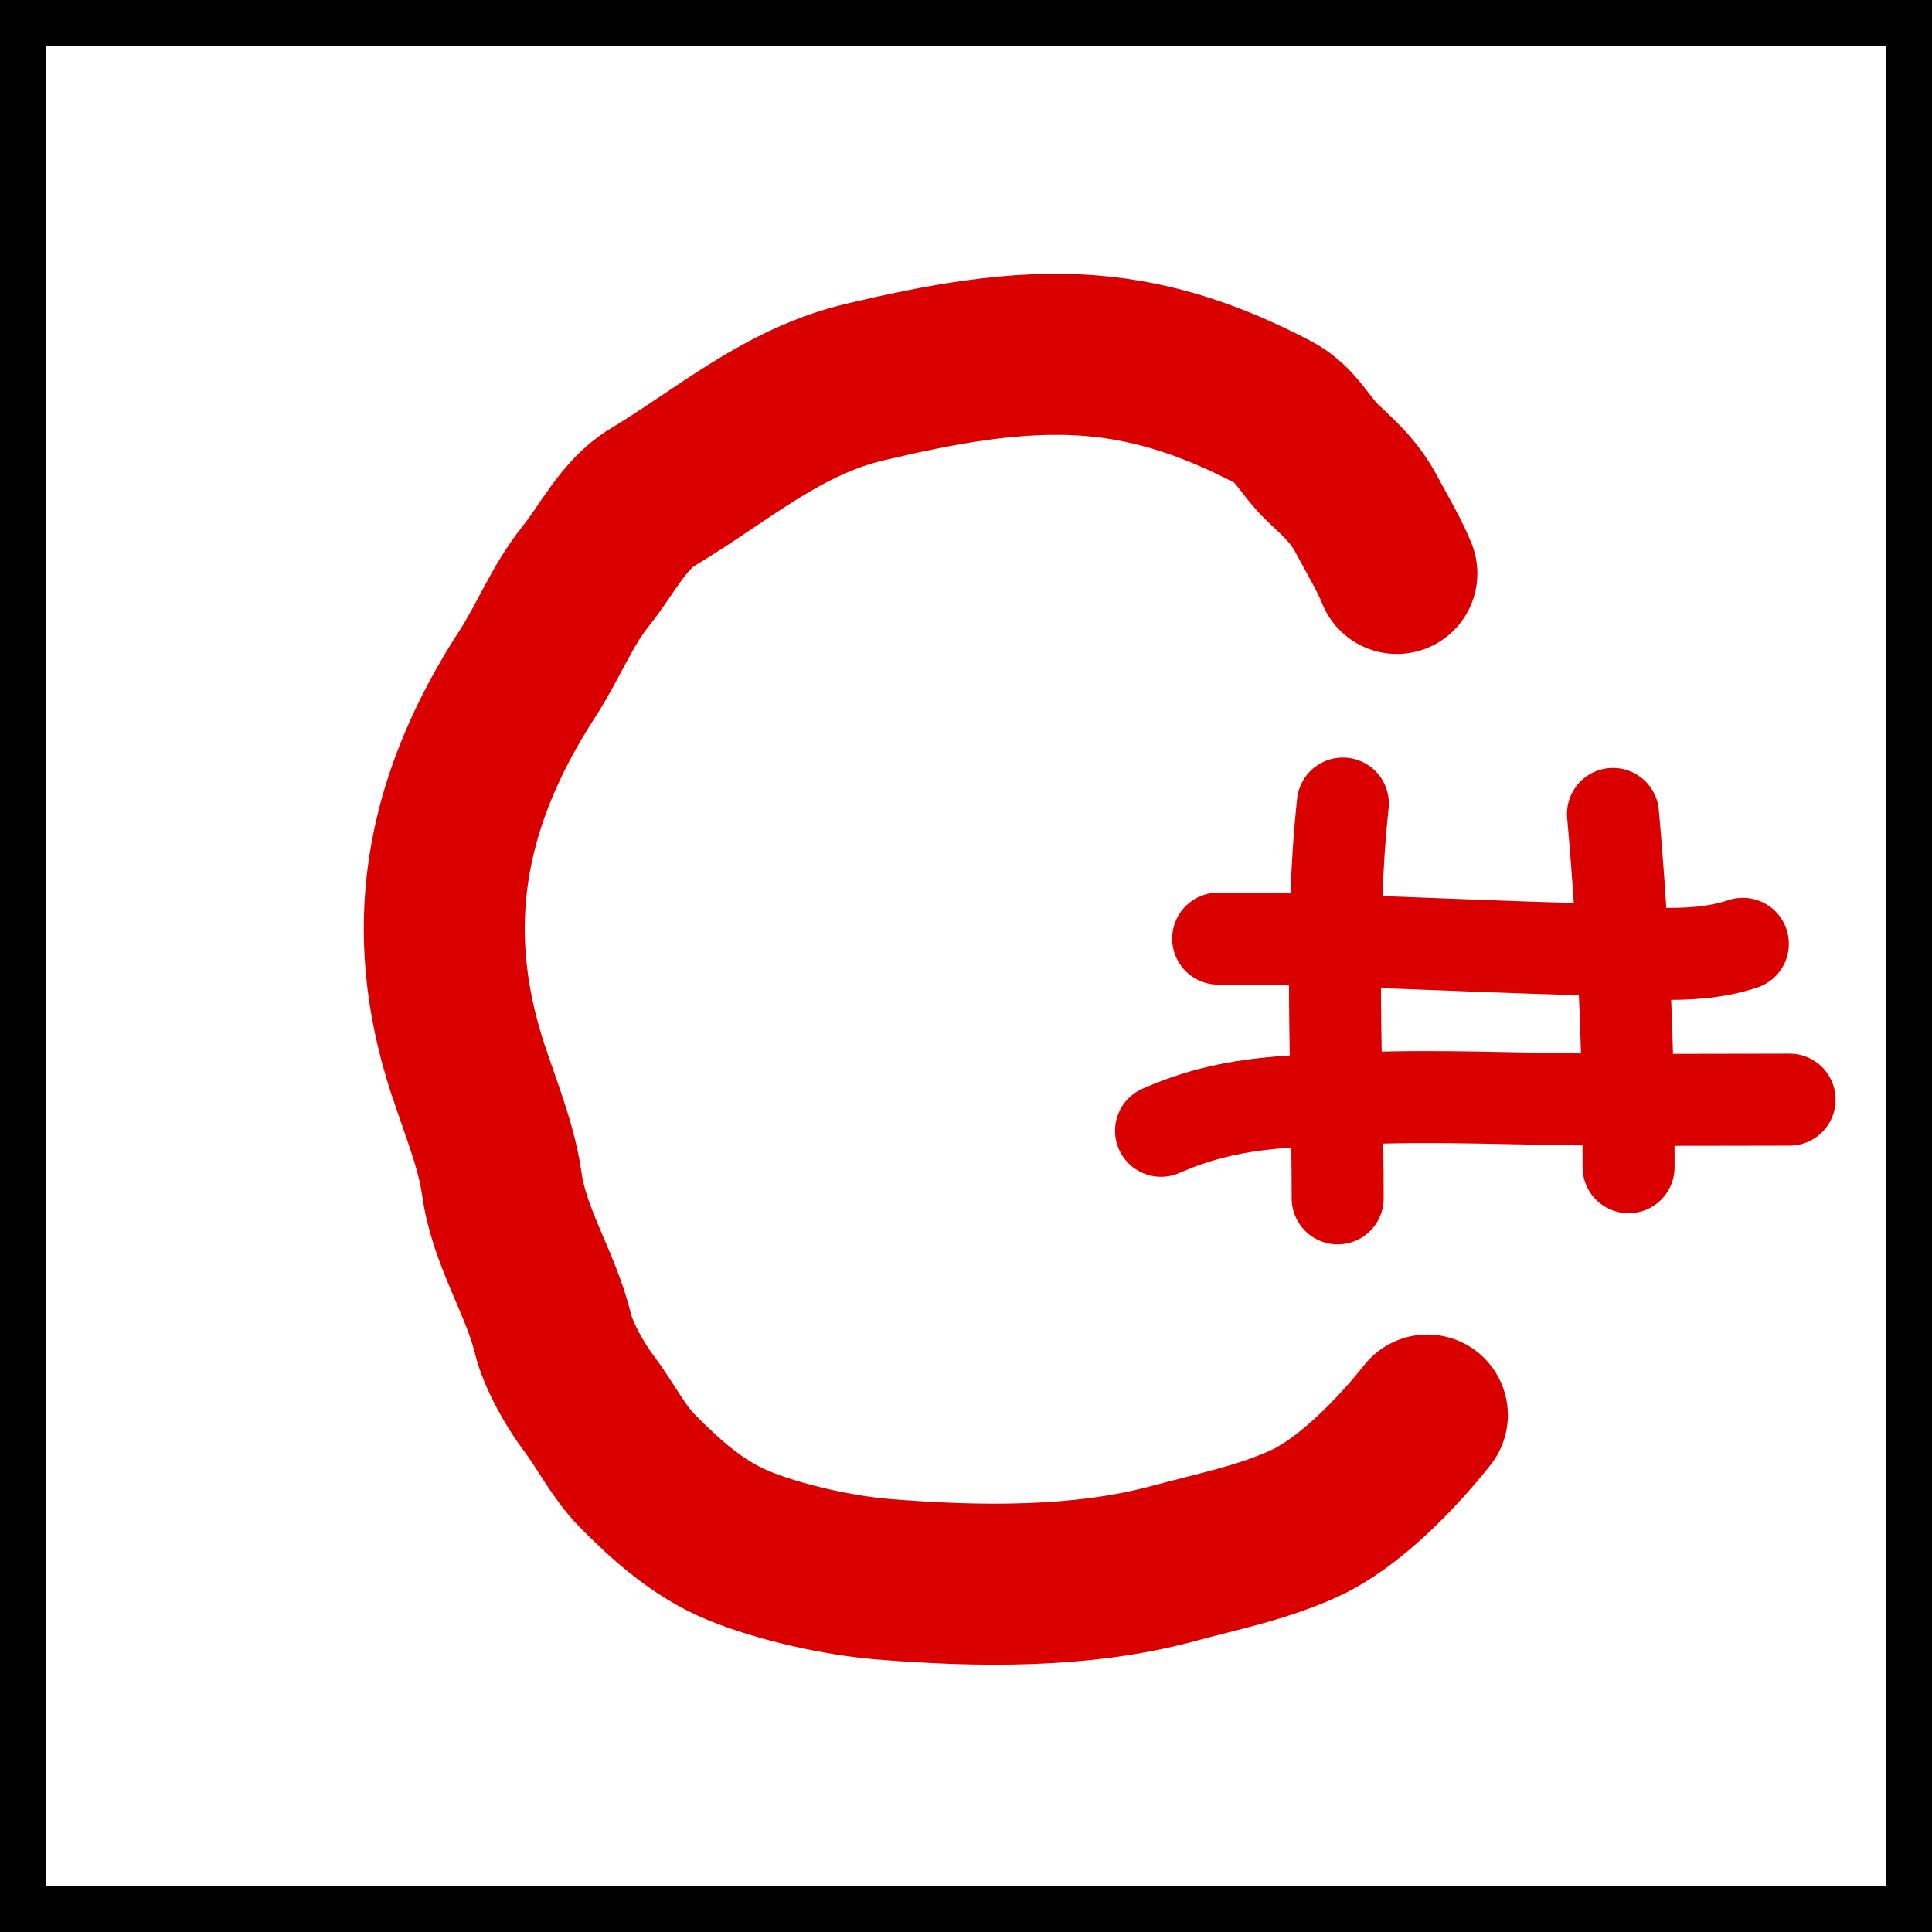
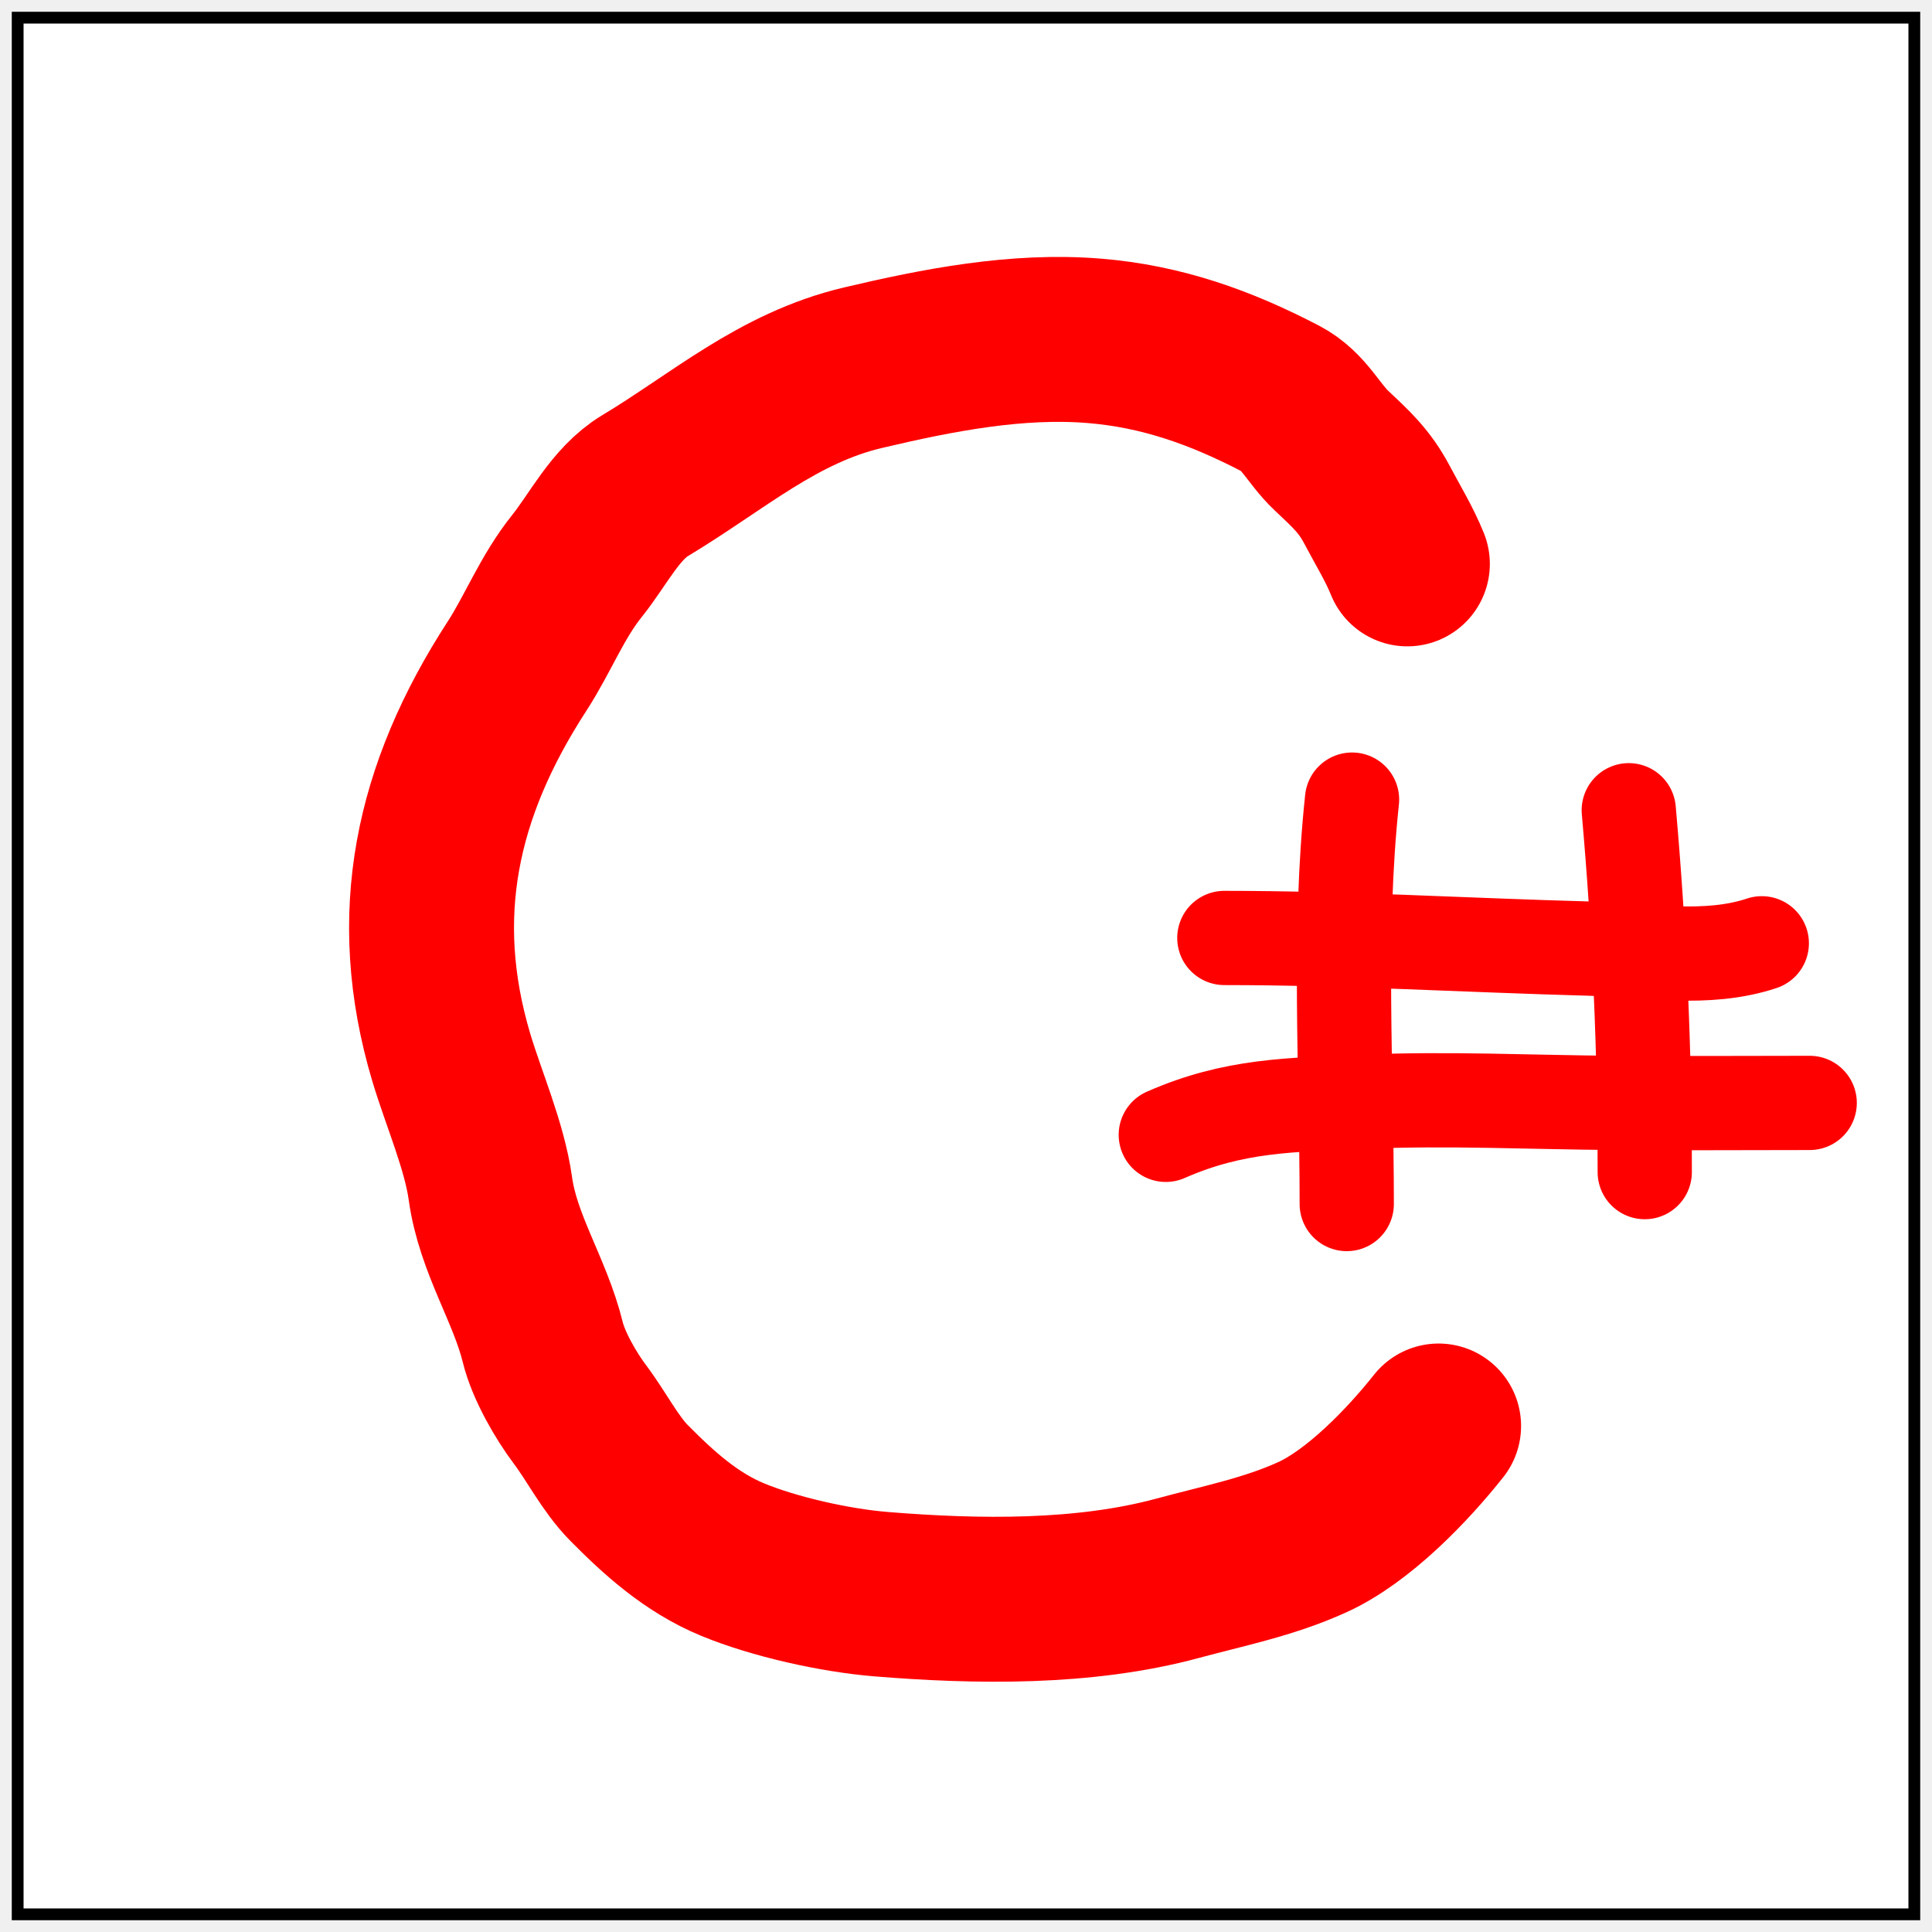
- <svg xmlns="http://www.w3.org/2000/svg" width="84" height="84" viewBox="0 0 84 84" fill="none">
-   <rect x="1" y="1" width="82" height="82" fill="white" />
-   <rect x="1" y="1" width="82" height="82" stroke="black" stroke-width="2" />
-   <path d="M58.385 34.938C57.782 40.592 58.16 46.414 58.16 52.103" stroke="#db0000" stroke-width="4" stroke-linecap="round" />
-   <path d="M70.13 35.389C70.585 40.507 70.808 45.608 70.808 50.748" stroke="#db0000" stroke-width="4" stroke-linecap="round" />
-   <path d="M52.965 40.81C58.118 40.81 63.285 41.123 68.424 41.261C70.866 41.328 73.434 41.816 75.776 41.036" stroke="#db0000" stroke-width="4" stroke-linecap="round" />
-   <path d="M50.48 49.166C53.369 47.895 55.757 47.896 58.887 47.761C62.478 47.607 65.992 47.786 69.577 47.811C72.321 47.831 75.065 47.811 77.809 47.811" stroke="#db0000" stroke-width="4" stroke-linecap="round" />
-   <path d="M62.059 61.524C60.756 63.17 58.662 65.353 56.689 66.248C54.846 67.084 52.951 67.454 50.983 67.987C47.006 69.063 42.472 68.993 38.389 68.661C36.448 68.502 33.873 67.929 32.088 67.191C30.346 66.47 28.967 65.225 27.695 63.937C26.899 63.131 26.317 61.966 25.627 61.05C25.012 60.233 24.281 58.962 24.039 57.974C23.494 55.753 22.138 53.796 21.814 51.448C21.563 49.64 20.676 47.631 20.152 45.875C18.364 39.873 19.513 34.566 22.939 29.282C23.844 27.886 24.423 26.35 25.489 25.021C26.392 23.895 27.123 22.367 28.372 21.617C31.467 19.759 34.016 17.458 37.63 16.606C40.807 15.856 44.168 15.199 47.442 15.466C50.307 15.699 52.82 16.598 55.362 17.924C56.349 18.439 56.744 19.402 57.512 20.126C58.341 20.908 58.913 21.416 59.451 22.436C59.881 23.252 60.393 24.087 60.733 24.933" stroke="#db0000" stroke-width="7" stroke-linecap="round" />
+ <svg xmlns="http://www.w3.org/2000/svg" width="82" height="82" viewBox="0 0 82 82" fill="none">
+   <rect x="0.75" y="0.75" width="80.5" height="80.5" fill="white" />
+   <rect x="0.75" y="0.75" width="80.5" height="80.5" stroke="black" stroke-width="0.5" />
+   <path d="M57.385 33.938C56.782 39.592 57.16 45.414 57.16 51.103" stroke="#FF0000" stroke-width="4" stroke-linecap="round" />
+   <path d="M69.13 34.389C69.585 39.507 69.808 44.608 69.808 49.748" stroke="#FF0000" stroke-width="4" stroke-linecap="round" />
+   <path d="M51.965 39.81C57.118 39.81 62.285 40.123 67.424 40.261C69.866 40.328 72.434 40.816 74.776 40.036" stroke="#FF0000" stroke-width="4" stroke-linecap="round" />
+   <path d="M49.48 48.166C52.369 46.895 54.757 46.896 57.887 46.761C61.478 46.607 64.992 46.786 68.577 46.811C71.321 46.831 74.065 46.811 76.809 46.811" stroke="#FF0000" stroke-width="4" stroke-linecap="round" />
+   <path d="M61.059 60.524C59.756 62.17 57.662 64.353 55.689 65.248C53.846 66.084 51.951 66.454 49.983 66.987C46.006 68.063 41.472 67.993 37.389 67.661C35.448 67.502 32.873 66.929 31.088 66.191C29.346 65.47 27.967 64.225 26.695 62.937C25.899 62.131 25.317 60.966 24.627 60.05C24.012 59.233 23.281 57.962 23.039 56.974C22.494 54.753 21.138 52.796 20.814 50.448C20.563 48.64 19.676 46.631 19.152 44.875C17.364 38.873 18.513 33.566 21.939 28.282C22.844 26.886 23.423 25.35 24.489 24.021C25.392 22.895 26.123 21.367 27.372 20.617C30.467 18.759 33.016 16.458 36.63 15.606C39.807 14.856 43.168 14.199 46.442 14.466C49.307 14.699 51.82 15.598 54.362 16.924C55.349 17.439 55.744 18.402 56.512 19.126C57.341 19.908 57.913 20.416 58.451 21.436C58.881 22.252 59.393 23.087 59.733 23.933" stroke="#FF0000" stroke-width="7" stroke-linecap="round" />
</svg>
